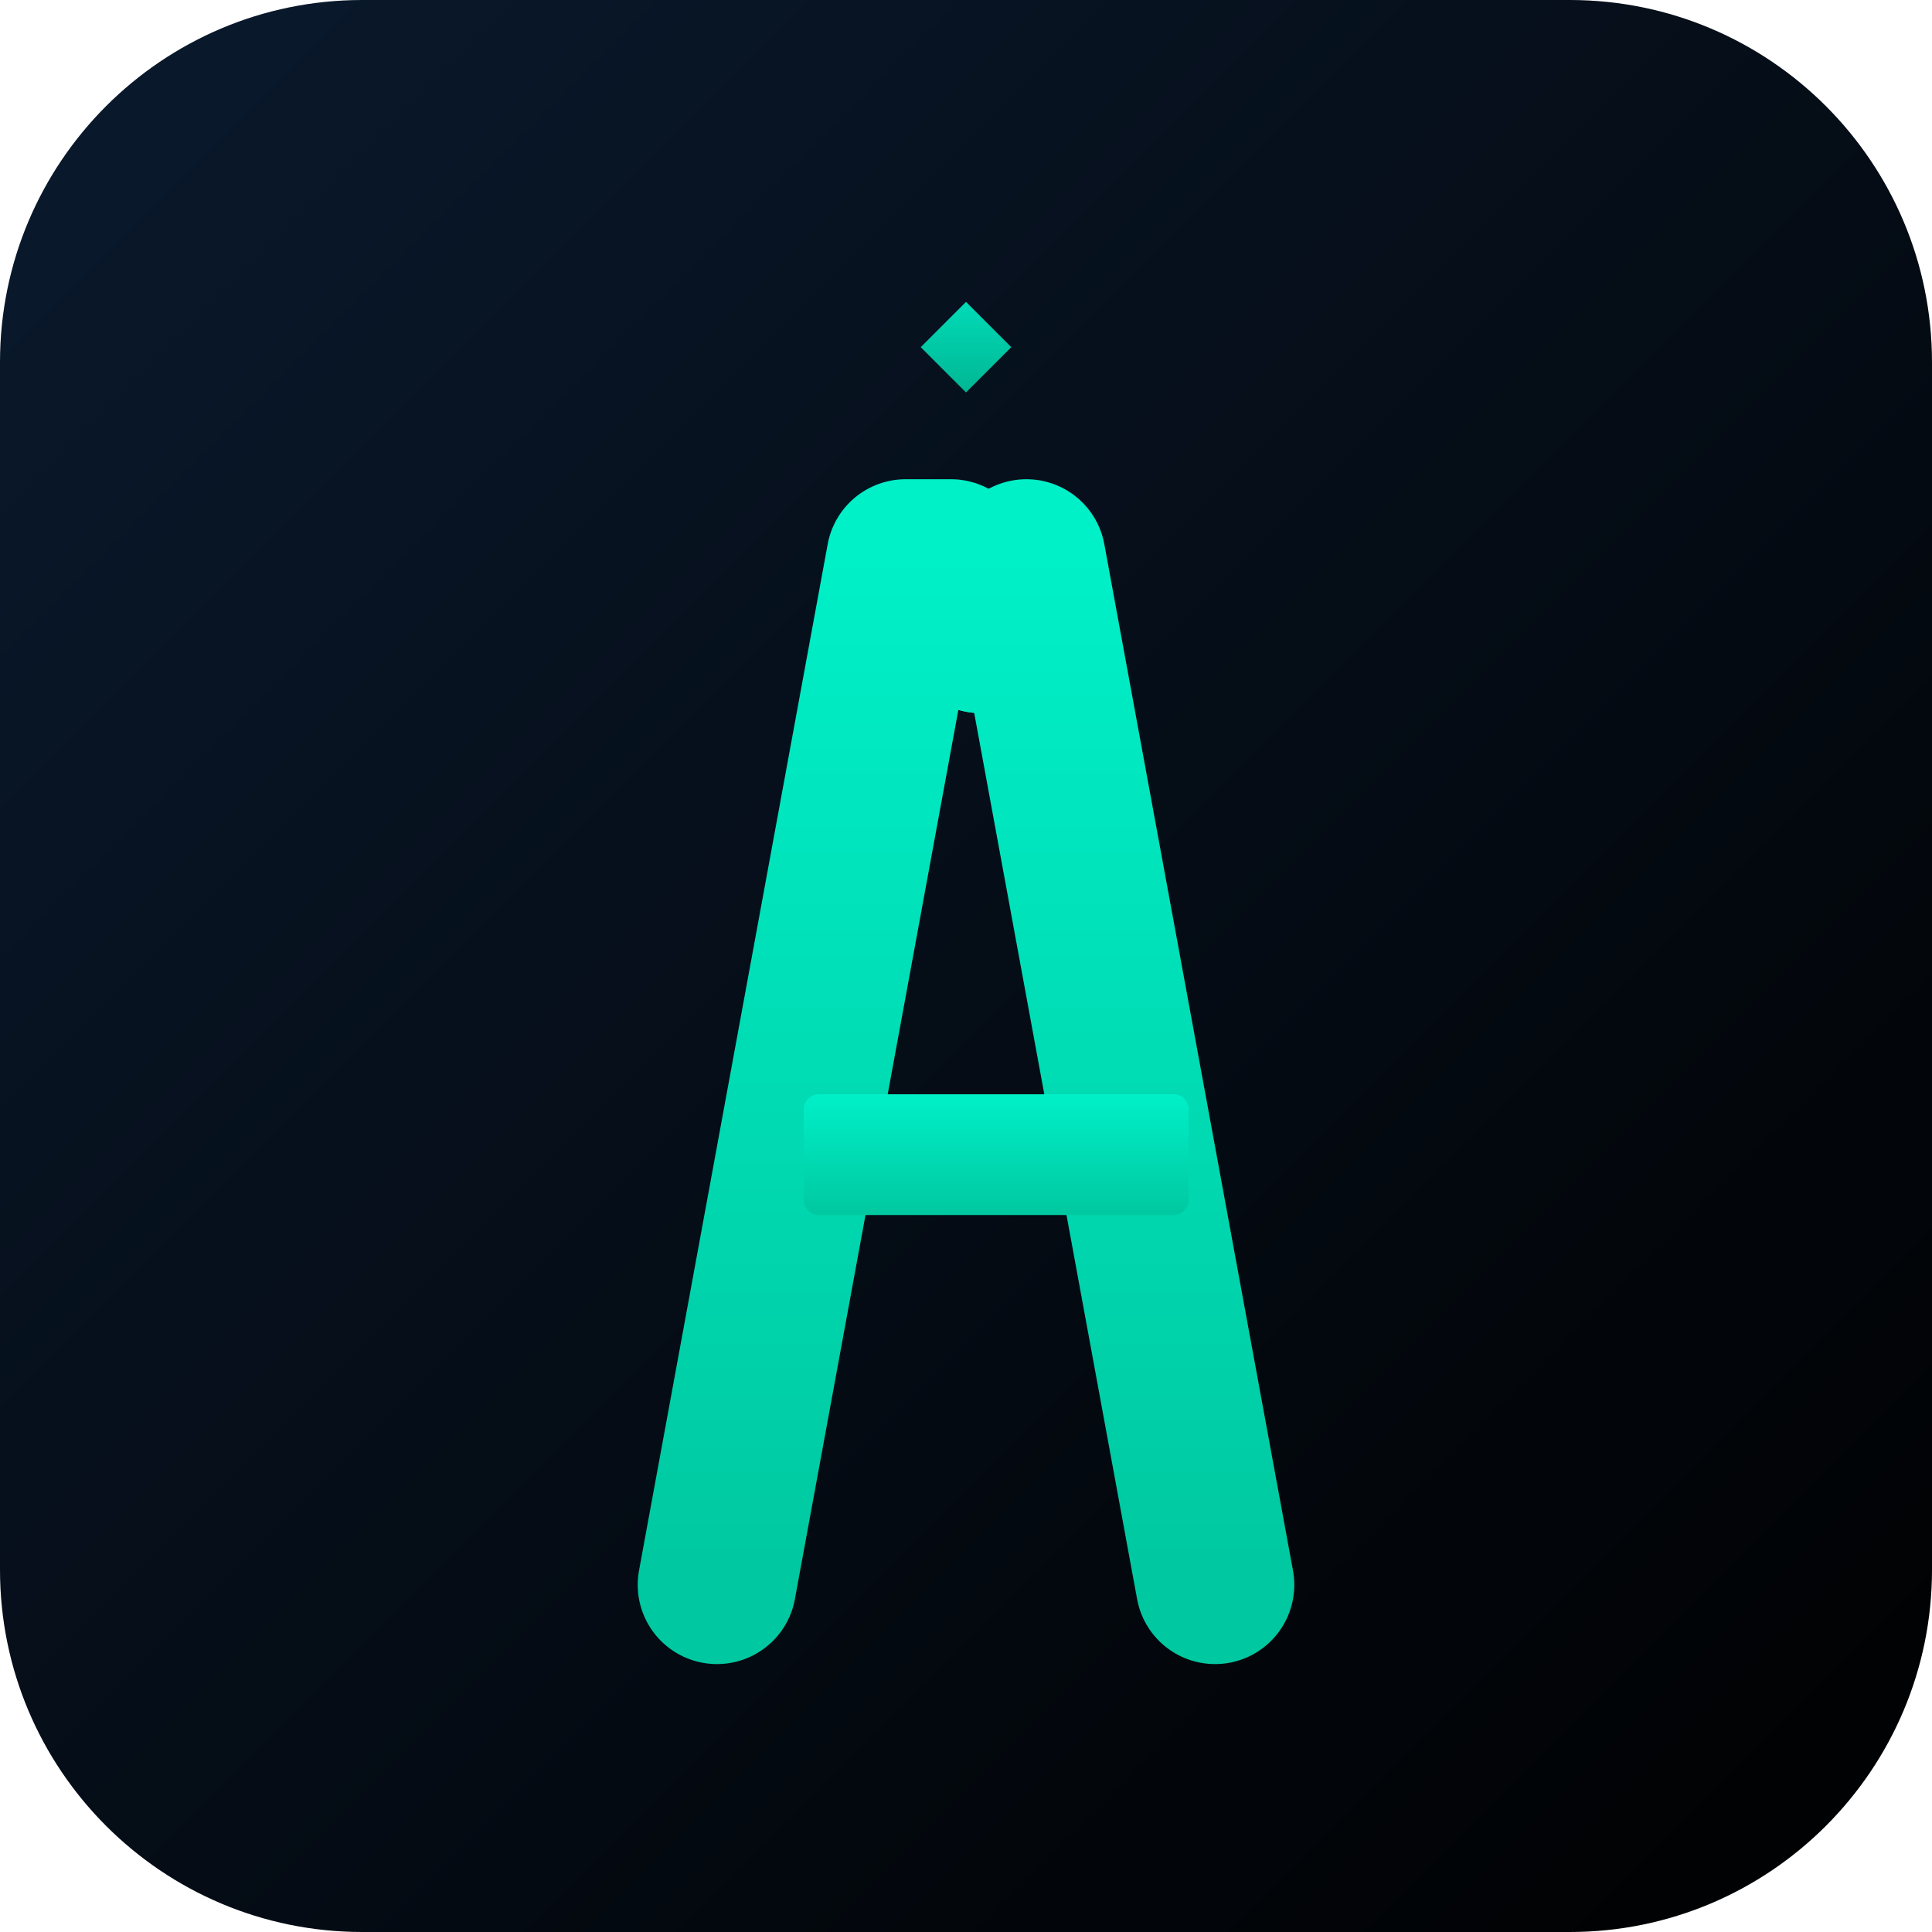
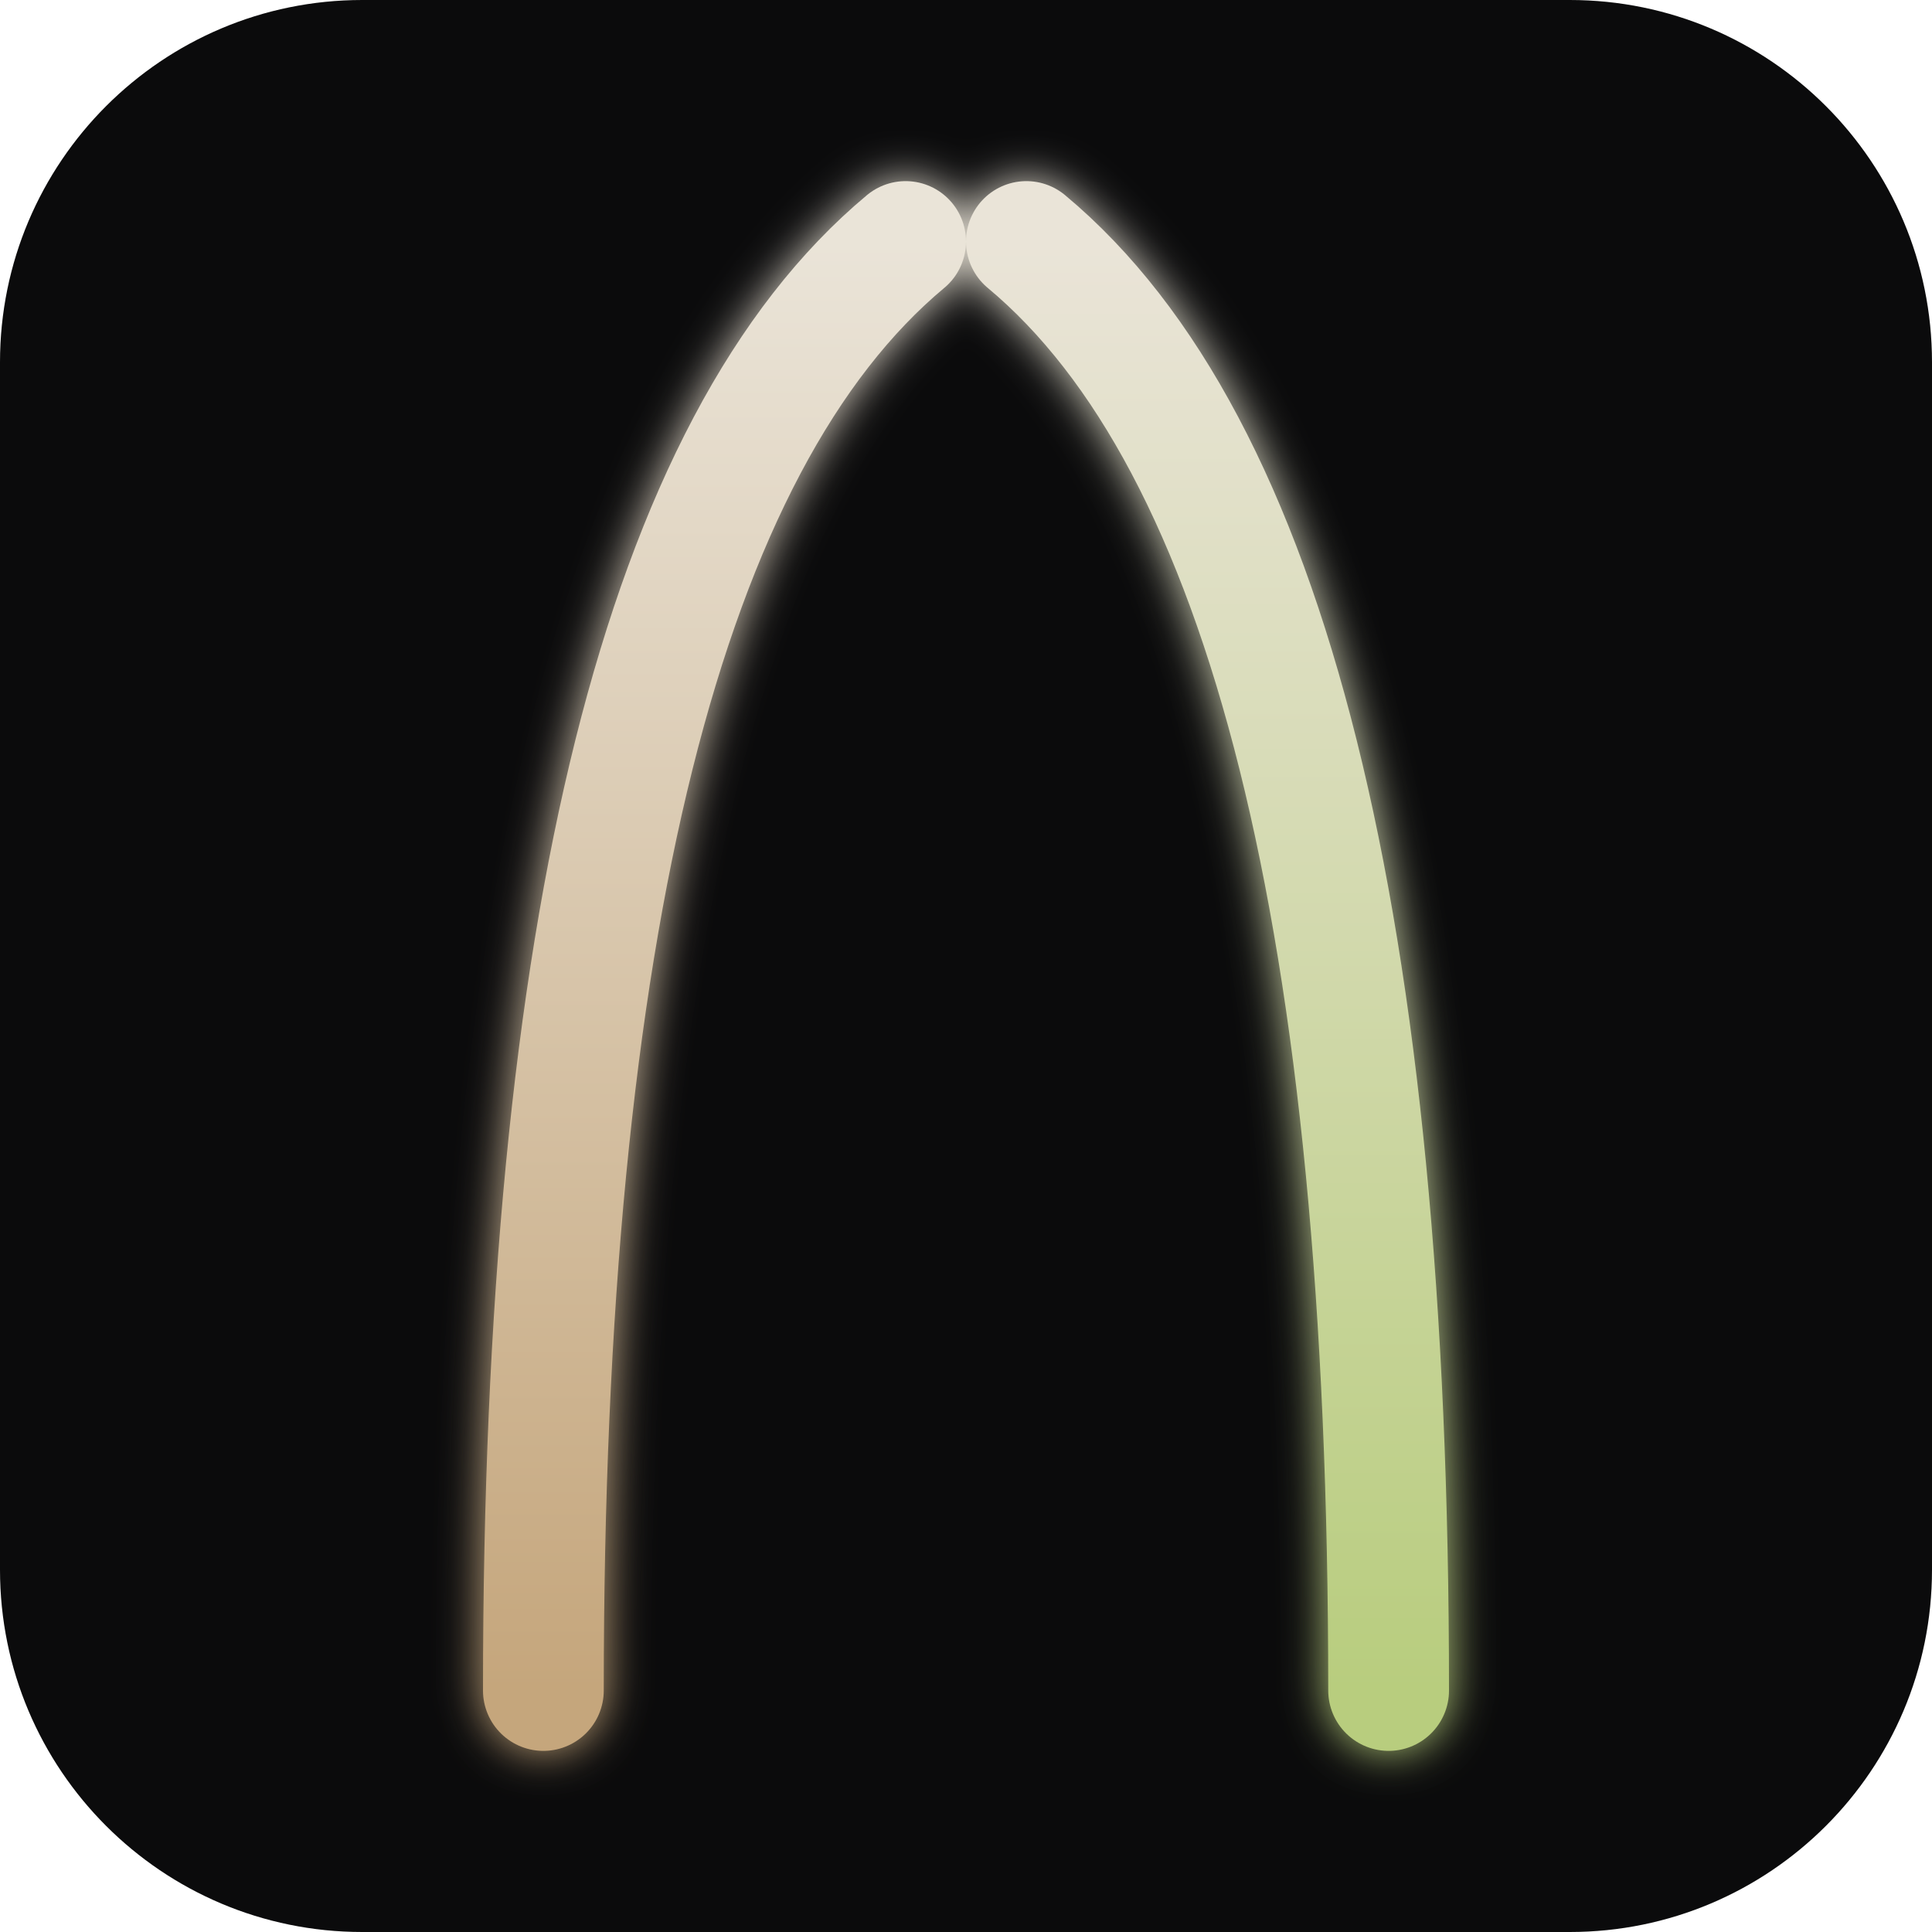
- <svg xmlns="http://www.w3.org/2000/svg" width="512" height="512" viewBox="0 0 512 512">
+ <svg xmlns="http://www.w3.org/2000/svg" width="512" height="512" viewBox="0 0 512 512" fill="none" aria-label="ArcLayer">
  <defs>
-     <linearGradient id="tealGrad" x1="0%" y1="0%" x2="0%" y2="100%">
-       <stop offset="0%" style="stop-color:#00F0C8;stop-opacity:1" />
-       <stop offset="50%" style="stop-color:#00DCB4;stop-opacity:1" />
-       <stop offset="100%" style="stop-color:#00C8A0;stop-opacity:1" />
+     <linearGradient id="arcLeft" x1="160" y1="64" x2="160" y2="448" gradientUnits="userSpaceOnUse">
+       <stop offset="0" stop-color="#EAE4D8" />
+       <stop offset="1" stop-color="#C5A67C" />
    </linearGradient>
-     <linearGradient id="darkGrad" x1="0%" y1="0%" x2="100%" y2="100%">
-       <stop offset="0%" style="stop-color:#0A1A2E;stop-opacity:1" />
-       <stop offset="100%" style="stop-color:#000000;stop-opacity:1" />
+     <linearGradient id="arcRight" x1="352" y1="64" x2="352" y2="448" gradientUnits="userSpaceOnUse">
+       <stop offset="0" stop-color="#EAE4D8" />
+       <stop offset="1" stop-color="#B8CD7E" />
    </linearGradient>
+     <filter id="arcGlow" x="-50%" y="-50%" width="200%" height="200%">
+       <feGaussianBlur stdDeviation="6" result="b" />
+       <feMerge>
+         <feMergeNode in="b" />
+         <feMergeNode in="SourceGraphic" />
+       </feMerge>
+     </filter>
  </defs>
-   <rect width="512" height="512" rx="96" fill="url(#darkGrad)" />
-   <polygon points="256,80 268,92 256,104 244,92" fill="url(#tealGrad)" opacity="0.9" />
-   <path d="M190,420 L240,148 L252,148 L260,168" fill="none" stroke="url(#tealGrad)" stroke-width="42" stroke-linecap="round" stroke-linejoin="round" />
-   <path d="M322,420 L272,148 L260,168" fill="none" stroke="url(#tealGrad)" stroke-width="42" stroke-linecap="round" stroke-linejoin="round" />
-   <rect x="213" y="290" width="102" height="32" rx="4" fill="url(#tealGrad)" />
+   <rect width="512" height="512" rx="96" fill="#0B0B0C" />
+   <g filter="url(#arcGlow)" stroke-linecap="round" stroke-width="32" fill="none">
+     <path d="M144 448 Q 144 144 240 64" stroke="url(#arcLeft)" />
+     <path d="M368 448 Q 368 144 272 64" stroke="url(#arcRight)" />
+   </g>
</svg>
